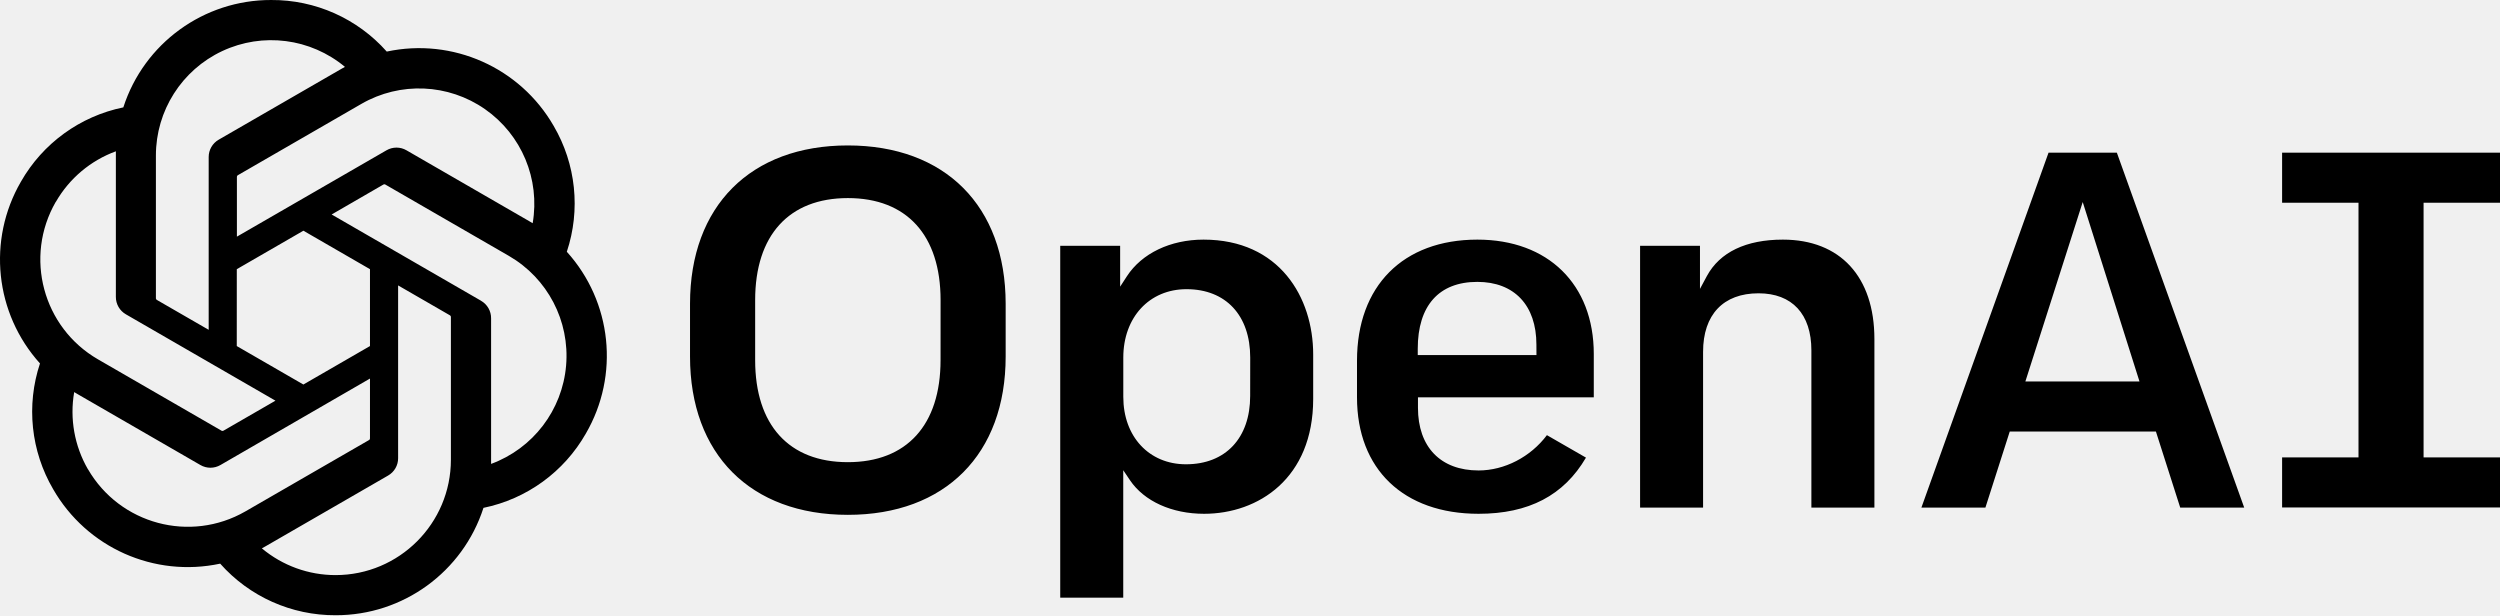
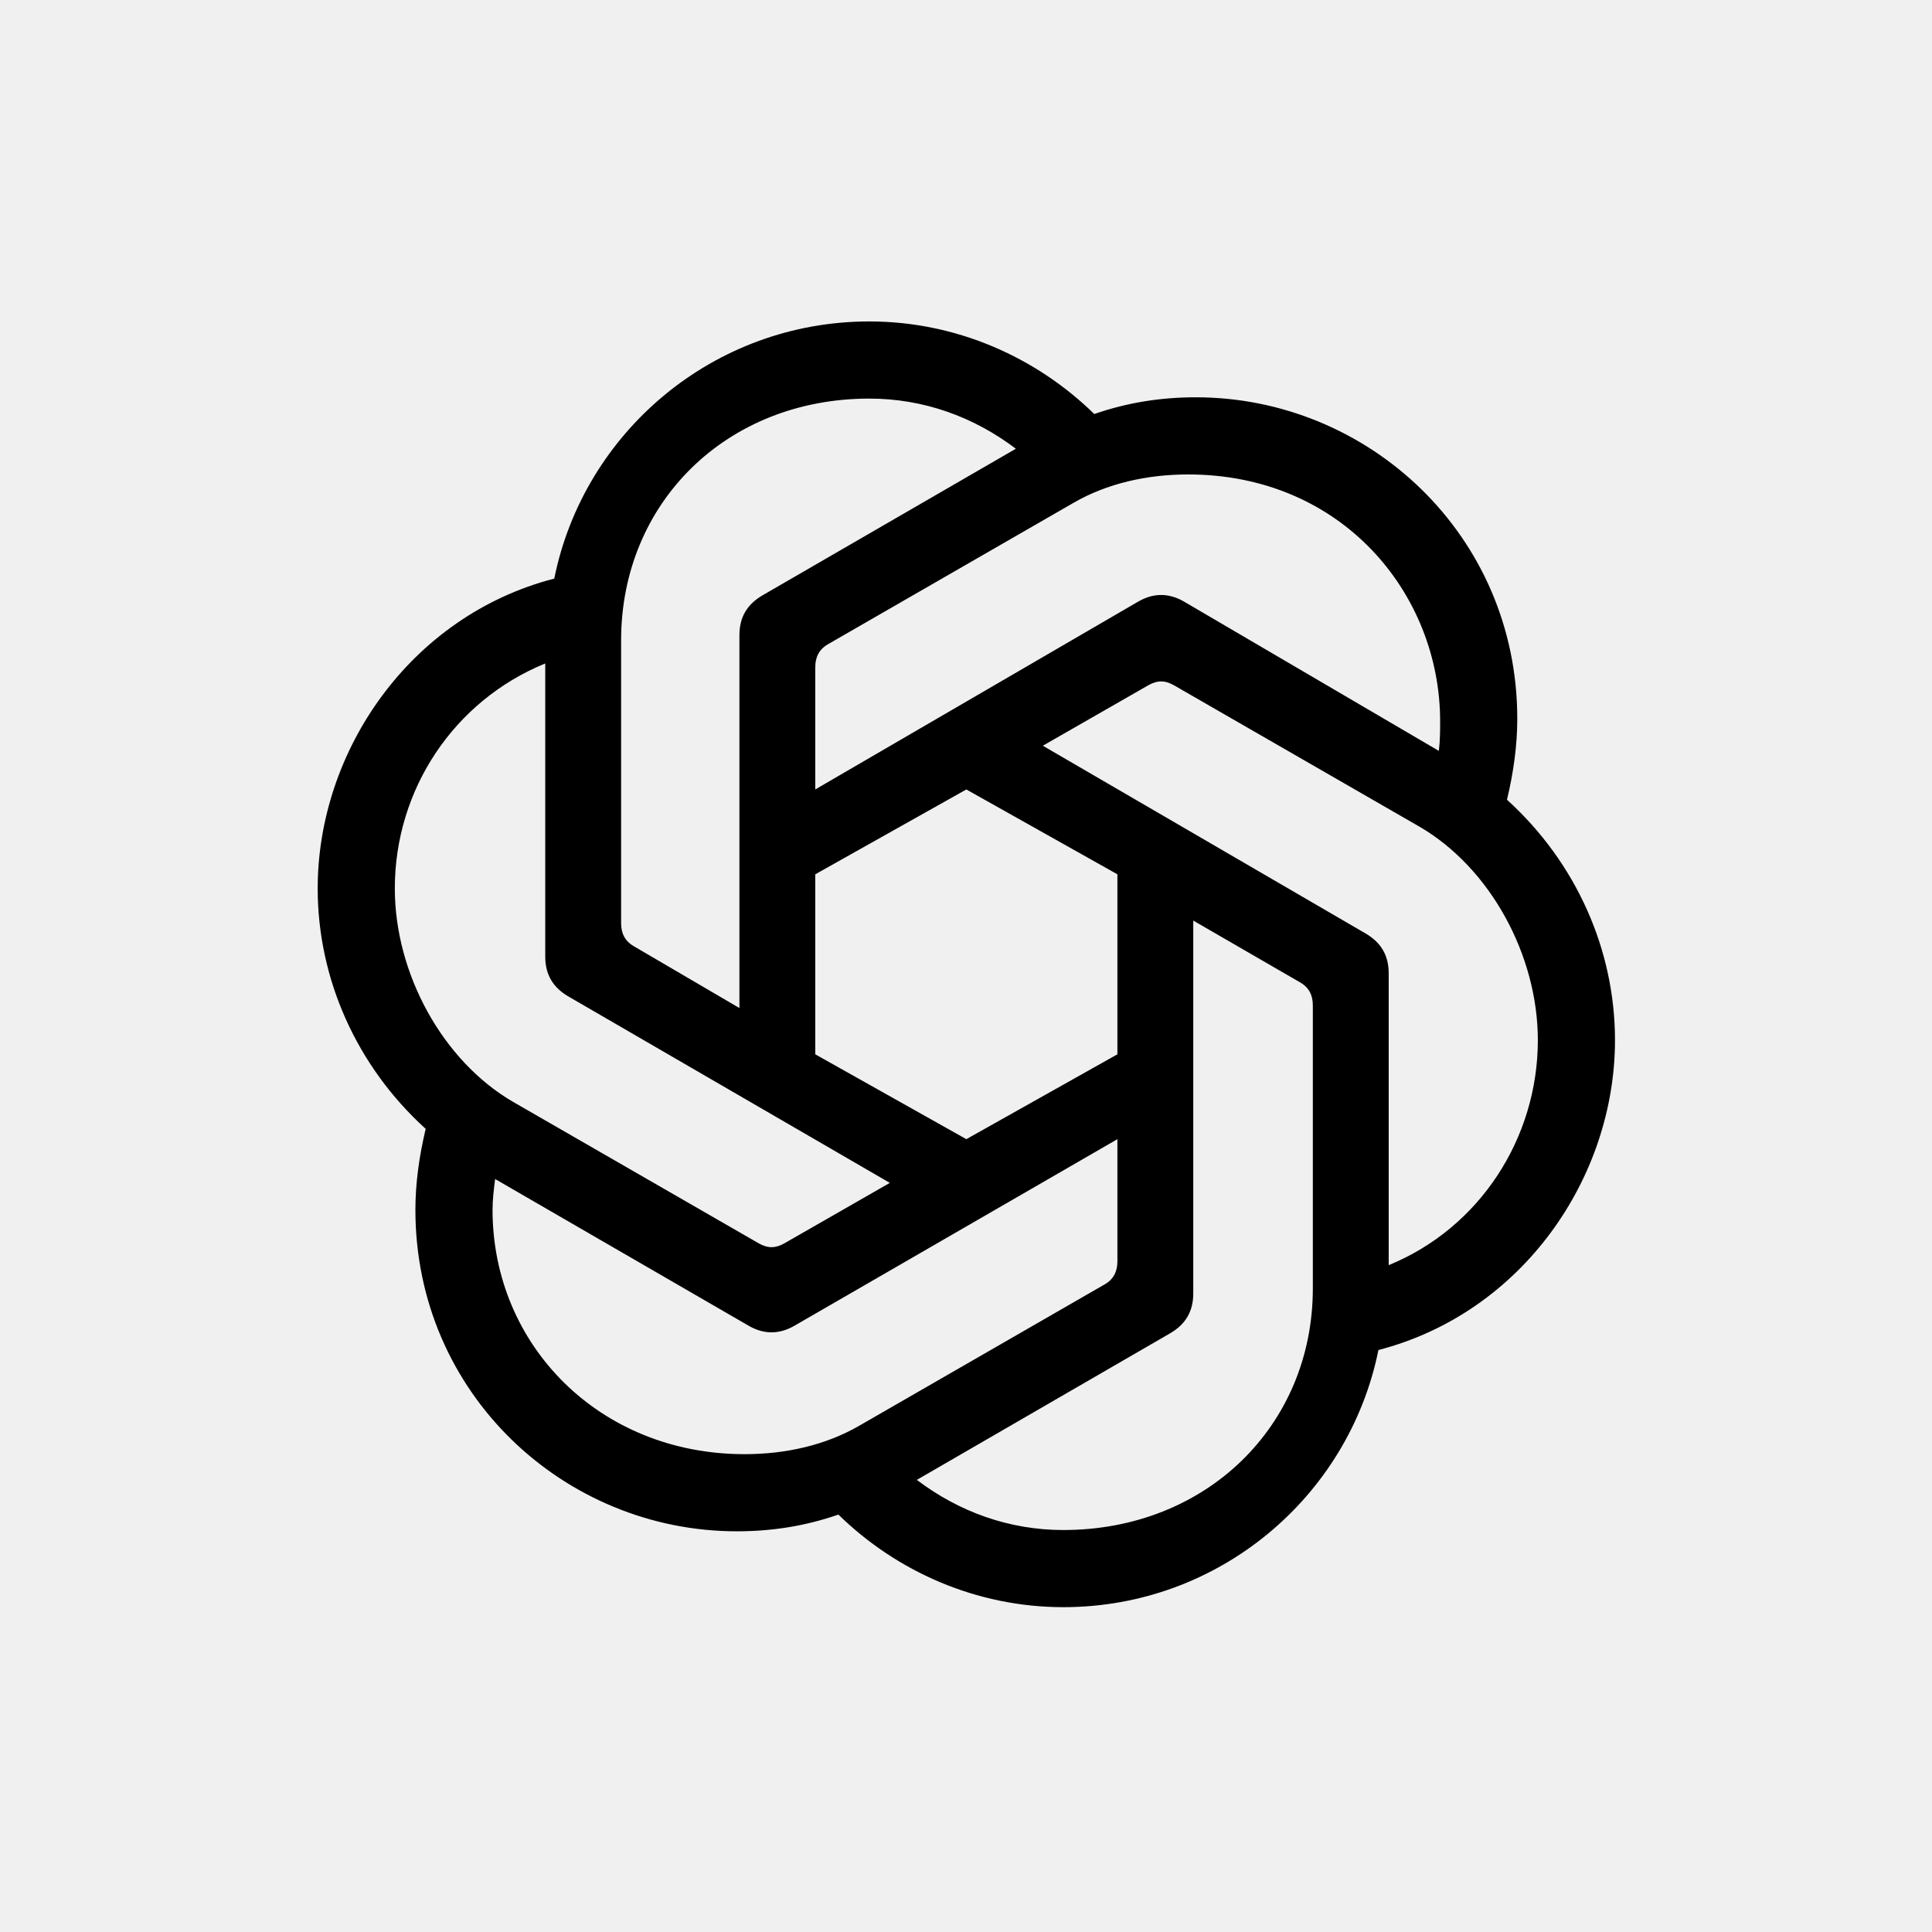
- <svg xmlns="http://www.w3.org/2000/svg" width="512px" height="126px" viewBox="0 0 512 126" version="1.1" preserveAspectRatio="xMidYMid">
-   <g fill="#000000">
-     <path d="M365.131,49.074 C357.594,49.074 352.214,51.649 349.574,56.524 L348.155,59.165 L348.155,50.345 L335.889,50.345 L335.889,103.954 L348.79,103.954 L348.79,72.06 C348.79,64.44 352.932,60.069 360.146,60.069 C367.027,60.069 370.971,64.325 370.971,71.743 L370.971,103.954 L383.878,103.954 L383.878,69.442 C383.878,56.678 376.871,49.074 365.131,49.074 Z M302.566,49.074 C287.342,49.074 277.914,58.573 277.914,73.863 L277.914,81.39 C277.914,96.093 287.452,105.225 302.807,105.225 C313.078,105.225 320.277,101.462 324.807,93.721 L316.809,89.119 C313.462,93.584 308.115,96.35 302.812,96.35 C295.039,96.35 290.399,91.552 290.399,83.51 L290.399,81.379 L326.407,81.379 L326.407,72.488 C326.407,58.245 317.055,49.074 302.577,49.074 L302.566,49.074 Z M314.667,72.712 L290.355,72.712 L290.355,71.425 C290.355,62.6 294.688,57.73 302.555,57.73 C310.131,57.73 314.656,62.528 314.656,70.57 L314.667,72.712 Z M512,41.52 L512,31.265 L467.375,31.265 L467.375,41.52 L483.021,41.52 L483.021,93.677 L467.375,93.677 L467.375,103.932 L512,103.932 L512,93.677 L496.349,93.677 L496.349,41.52 L512,41.52 Z M173.638,29.786 C153.709,29.786 141.317,42.205 141.317,62.205 L141.317,73.019 C141.317,93.014 153.703,105.439 173.638,105.439 C193.573,105.439 205.959,93.014 205.959,73.019 L205.959,62.205 C205.954,42.183 193.551,29.786 173.638,29.786 Z M192.625,73.759 C192.625,87.038 185.706,94.652 173.638,94.652 C161.57,94.652 154.656,87.038 154.656,73.759 L154.656,61.46 C154.656,48.181 161.581,40.567 173.644,40.567 C185.706,40.567 192.631,48.181 192.631,61.46 L192.625,73.759 Z M246.481,49.074 C239.71,49.074 233.848,51.879 230.791,56.574 L229.405,58.71 L229.405,50.345 L217.134,50.345 L217.134,122.399 L230.041,122.399 L230.041,96.301 L231.421,98.35 C234.325,102.656 239.995,105.225 246.59,105.225 C257.716,105.225 268.941,97.956 268.941,81.707 L268.941,72.592 C268.941,60.885 262.022,49.074 246.481,49.074 L246.481,49.074 Z M256.035,81.077 C256.035,89.716 250.995,95.085 242.887,95.085 C235.327,95.085 230.052,89.41 230.052,81.291 L230.052,73.227 C230.052,65.01 235.371,59.225 242.997,59.225 C251.044,59.225 256.045,64.588 256.045,73.227 L256.035,81.077 Z M419.54,31.27 L393.503,103.954 L406.612,103.954 L411.597,88.374 L441.529,88.374 L441.579,88.528 L446.509,103.954 L459.613,103.954 L433.531,31.265 L419.54,31.27 Z M414.796,78.125 L426.541,41.377 L438.166,78.125 L414.796,78.125 Z" />
-     <path d="M116.085,51.561 C118.943,42.983 117.96,33.588 113.39,25.787 C106.509,13.829 92.697,7.678 79.206,10.563 C73.206,3.796 64.579,-0.053 55.535,0.001 C41.736,-0.03 29.497,8.858 25.258,21.99 C16.399,23.807 8.755,29.356 4.282,37.214 C-2.635,49.152 -1.057,64.19 8.188,74.432 C5.341,83.003 6.323,92.384 10.883,100.18 C17.758,112.161 31.586,118.328 45.094,115.436 C51.088,122.195 59.704,126.043 68.737,125.998 C82.537,126.029 94.776,117.141 99.015,104.009 C107.871,102.191 115.514,96.643 119.985,88.785 C126.921,76.85 125.344,61.8 116.085,51.561 Z M68.737,117.781 C63.214,117.786 57.865,115.846 53.629,112.303 C53.815,112.199 54.177,112.018 54.385,111.881 L79.475,97.397 C80.756,96.669 81.544,95.305 81.534,93.83 L81.534,58.453 L92.134,64.572 C92.251,64.627 92.33,64.739 92.343,64.868 L92.343,94.148 C92.343,107.189 81.779,117.766 68.737,117.781 L68.737,117.781 Z M18.015,96.12 C15.25,91.34 14.251,85.741 15.194,80.3 C15.38,80.415 15.709,80.612 15.939,80.743 L41.035,95.233 C42.307,95.978 43.882,95.978 45.154,95.233 L75.771,77.528 L75.771,89.766 C75.783,89.894 75.727,90.018 75.623,90.094 L50.26,104.732 C38.968,111.234 24.544,107.369 18.015,96.093 L18.015,96.12 Z M11.442,41.339 C14.195,36.552 18.545,32.887 23.729,30.985 L23.729,60.808 C23.722,62.282 24.509,63.645 25.789,64.375 L56.412,82.058 L45.773,88.199 C45.668,88.27 45.534,88.282 45.417,88.232 L20.059,73.589 C8.777,67.062 4.911,52.632 11.42,41.339 L11.442,41.339 Z M98.544,61.608 L67.921,43.925 L78.51,37.8 C78.616,37.73 78.75,37.718 78.866,37.767 L104.225,52.41 C112.154,56.992 116.718,65.745 115.937,74.869 C115.156,83.993 109.169,91.842 100.576,95.008 L100.576,65.191 C100.593,63.714 99.809,62.343 98.527,61.608 L98.544,61.608 Z M109.1,45.722 C108.914,45.607 108.585,45.409 108.355,45.278 L83.26,30.788 C81.988,30.043 80.412,30.043 79.14,30.788 L48.517,48.466 L48.517,36.233 C48.513,36.106 48.57,35.984 48.671,35.905 L74.029,21.267 C81.961,16.695 91.821,17.12 99.33,22.359 C106.839,27.597 110.642,36.704 109.089,45.727 L109.1,45.722 Z M42.738,67.546 L32.133,61.427 C32.022,61.366 31.947,61.257 31.93,61.132 L31.93,31.851 C31.923,22.689 37.218,14.351 45.513,10.461 C53.808,6.571 63.605,7.832 70.644,13.696 C70.458,13.801 70.123,13.981 69.888,14.118 L44.798,28.602 C43.518,29.332 42.731,30.695 42.738,32.169 L42.738,67.546 Z M48.496,55.128 L62.136,47.25 L75.771,55.128 L75.771,70.872 L62.131,78.749 L48.49,70.872 L48.496,55.128 Z" />
+ <svg xmlns="http://www.w3.org/2000/svg" width="721" height="721" viewBox="0 0 721 721" fill="none">
+   <g clip-path="url(#clip0_1637_2934)">
+     <g clip-path="url(#clip1_1637_2934)">
+       <path d="M304.246 294.611V249.028C304.246 245.189 305.687 242.309 309.044 240.392L400.692 187.612C413.167 180.415 428.042 177.058 443.394 177.058C500.971 177.058 537.44 221.682 537.44 269.182C537.44 272.54 537.44 276.379 536.959 280.218L441.954 224.558C436.197 221.201 430.437 221.201 424.68 224.558L304.246 294.611ZM518.245 472.145V363.224C518.245 356.505 515.364 351.707 509.608 348.349L389.174 278.296L428.519 255.743C431.877 253.826 434.757 253.826 438.115 255.743L529.762 308.523C556.154 323.879 573.905 356.505 573.905 388.171C573.905 424.636 552.315 458.225 518.245 472.141V472.145ZM275.937 376.182L236.592 353.152C233.235 351.235 231.794 348.354 231.794 344.515V238.956C231.794 187.617 271.139 148.749 324.4 148.749C344.555 148.749 363.264 155.468 379.102 167.463L284.578 222.164C278.822 225.521 275.942 230.319 275.942 237.039V376.186L275.937 376.182ZM360.626 425.122L304.246 393.455V326.283L360.626 294.616L417.002 326.283V393.455L360.626 425.122ZM396.852 570.989C376.698 570.989 357.989 564.27 342.151 552.276L436.674 497.574C442.431 494.217 445.311 489.419 445.311 482.699V343.552L485.138 366.582C488.495 368.499 489.936 371.379 489.936 375.219V480.778C489.936 532.117 450.109 570.985 396.852 570.985V570.989ZM283.134 463.99L191.486 411.211C165.094 395.854 147.343 363.229 147.343 331.562C147.343 294.616 169.415 261.509 203.48 247.593V356.991C203.48 363.71 206.361 368.508 212.117 371.866L332.074 441.437L292.729 463.99C289.372 465.907 286.491 465.907 283.134 463.99ZM277.859 542.68C223.639 542.68 183.813 501.895 183.813 451.514C183.813 447.675 184.294 443.836 184.771 439.997L279.295 494.698C285.051 498.056 290.812 498.056 296.568 494.698L417.002 425.127V470.71C417.002 474.549 415.562 477.429 412.204 479.346L320.557 532.126C308.081 539.323 293.206 542.68 277.854 542.68H277.859ZM396.852 599.776C454.911 599.776 503.37 558.513 514.41 503.812C568.149 489.896 602.696 439.515 602.696 388.176C602.696 354.587 588.303 321.962 562.392 298.45C564.791 288.373 566.231 278.296 566.231 268.224C566.231 199.611 510.571 148.267 446.274 148.267C433.322 148.267 420.846 150.184 408.37 154.505C386.775 133.392 357.026 119.958 324.4 119.958C266.342 119.958 217.883 161.22 206.843 215.921C153.104 229.837 118.557 280.218 118.557 331.557C118.557 365.146 132.95 397.771 158.861 421.283C156.462 431.36 155.022 441.437 155.022 451.51C155.022 520.123 210.682 571.466 274.978 571.466C287.931 571.466 300.407 569.549 312.883 565.228C334.473 586.341 364.222 599.776 396.852 599.776Z" fill="black" />
+     </g>
  </g>
+   <defs>
+     <clipPath id="clip0_1637_2934">
+       <rect width="720" height="720" fill="white" transform="translate(0.606934 0.0999756)" />
+     </clipPath>
+     <clipPath id="clip1_1637_2934">
+       <rect width="484.139" height="479.818" fill="white" transform="translate(118.557 119.958)" />
+     </clipPath>
+   </defs>
</svg>
